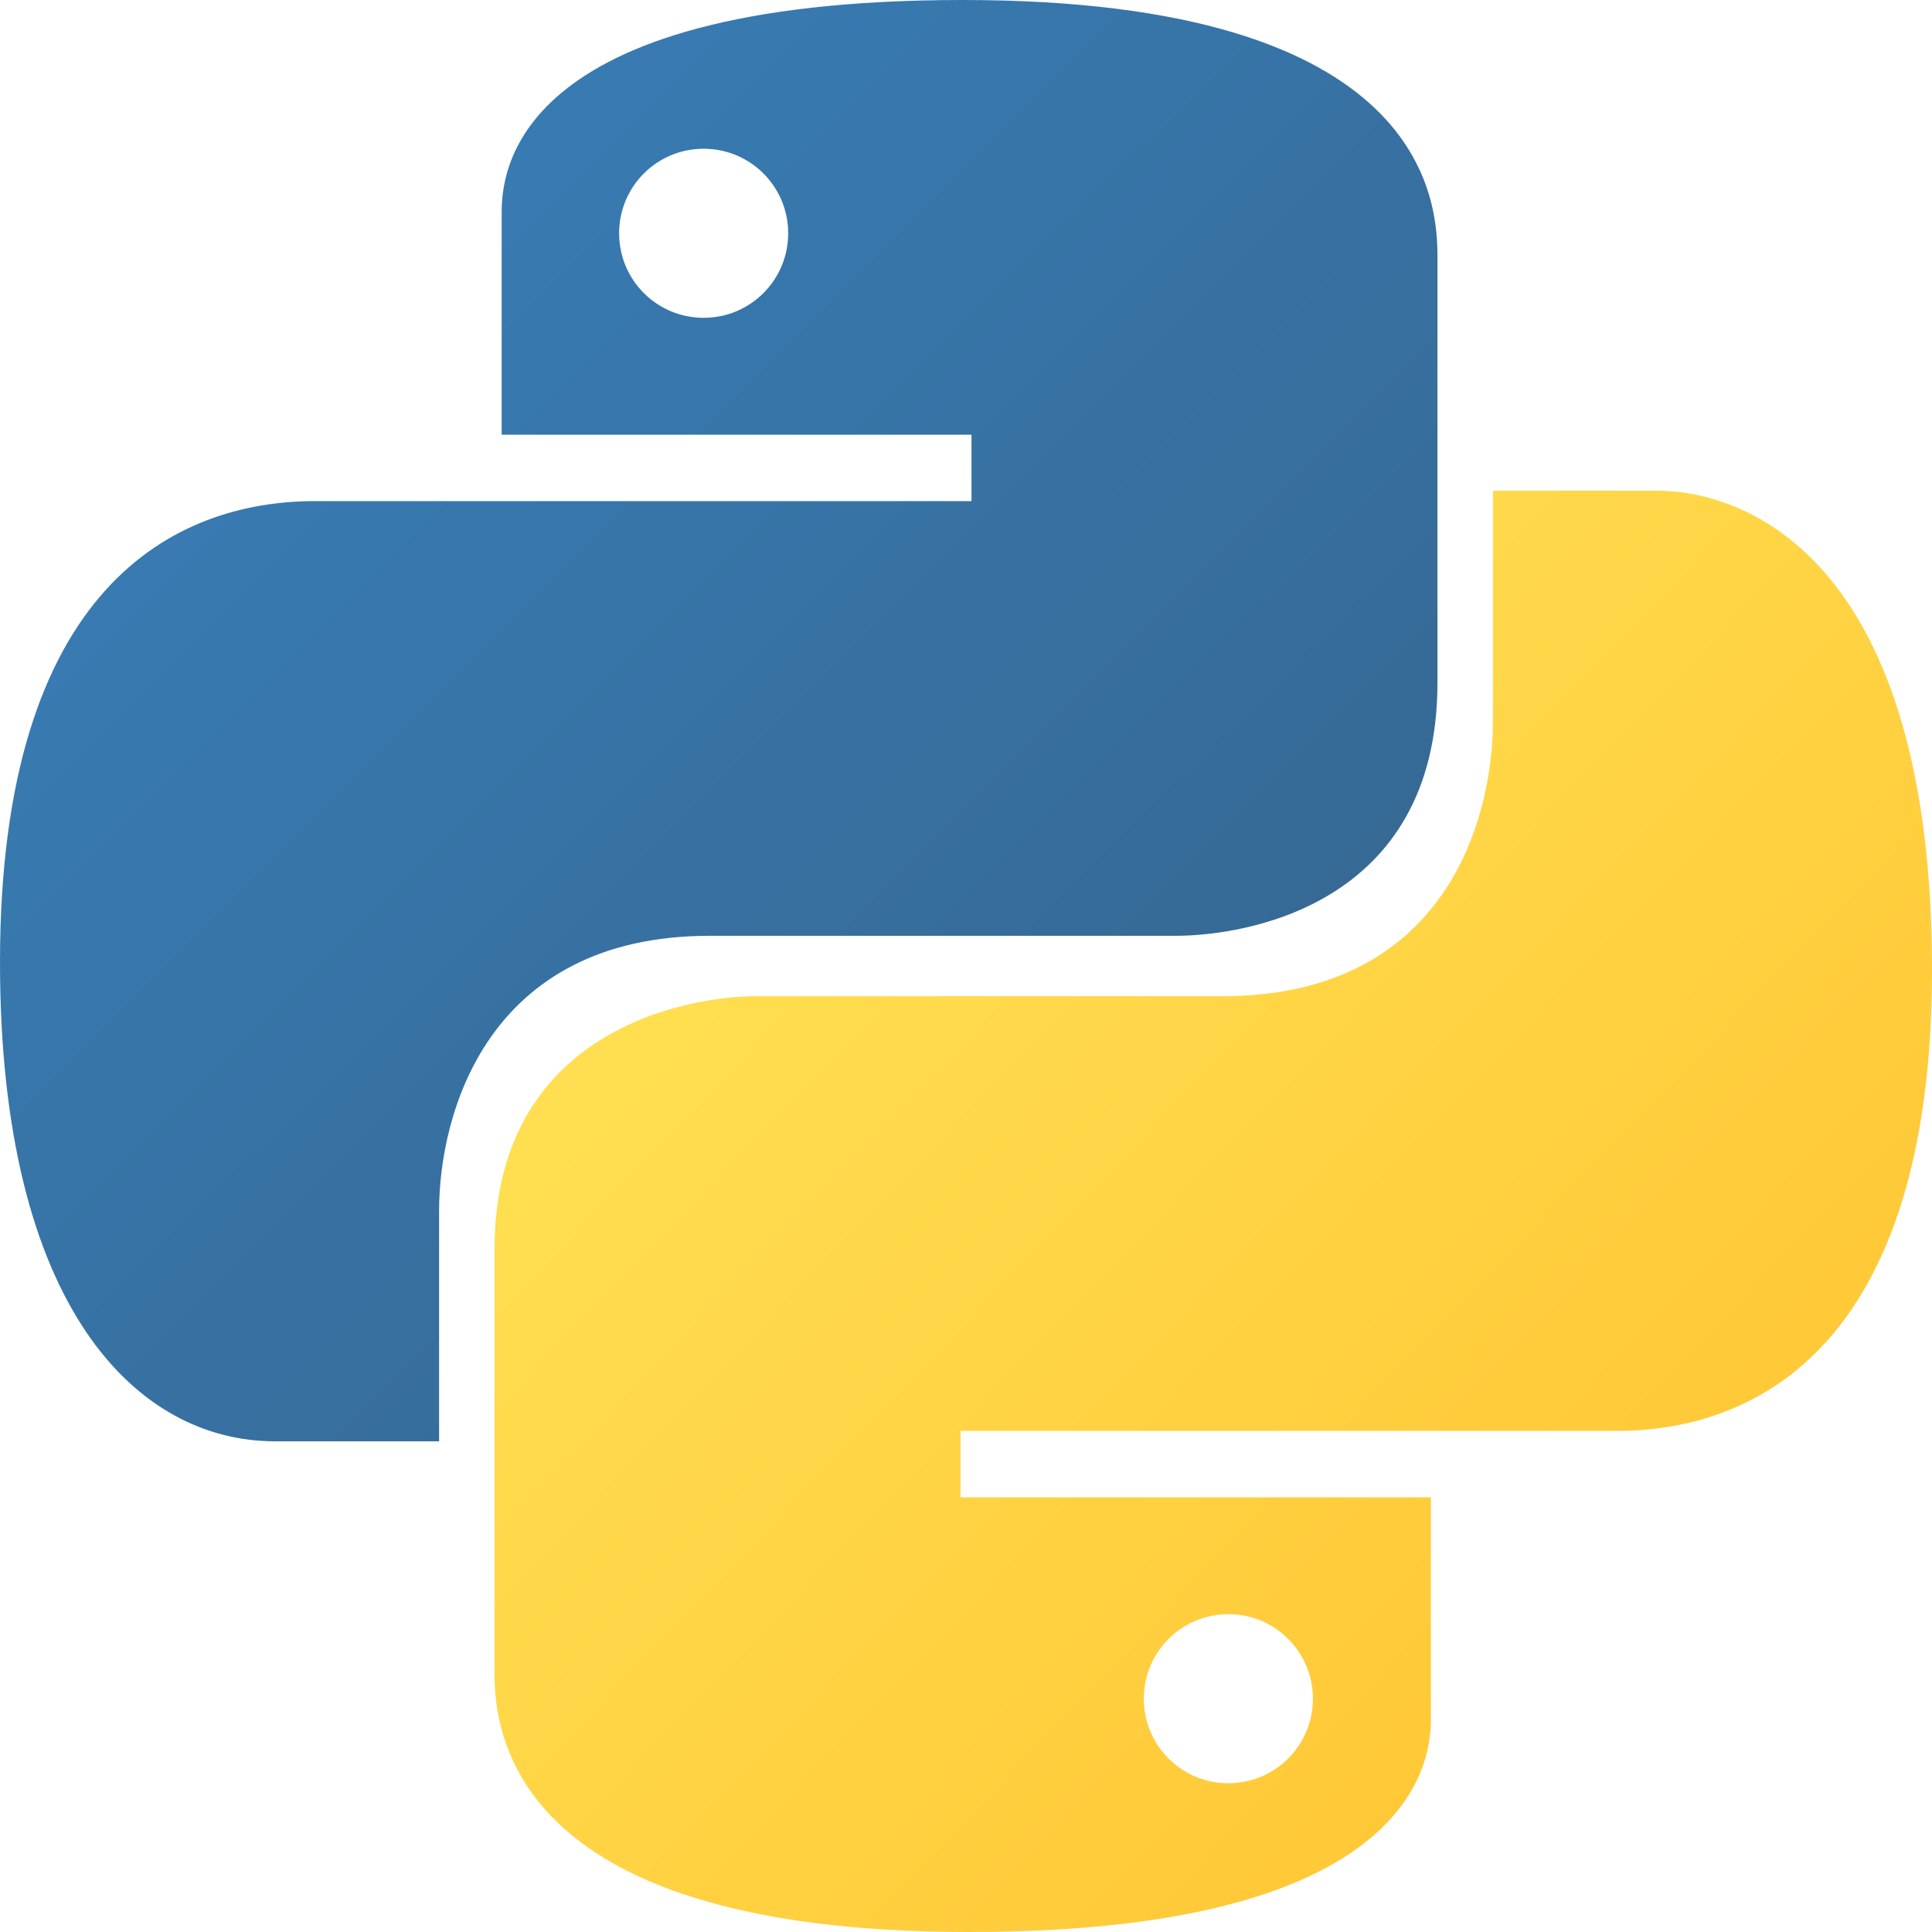
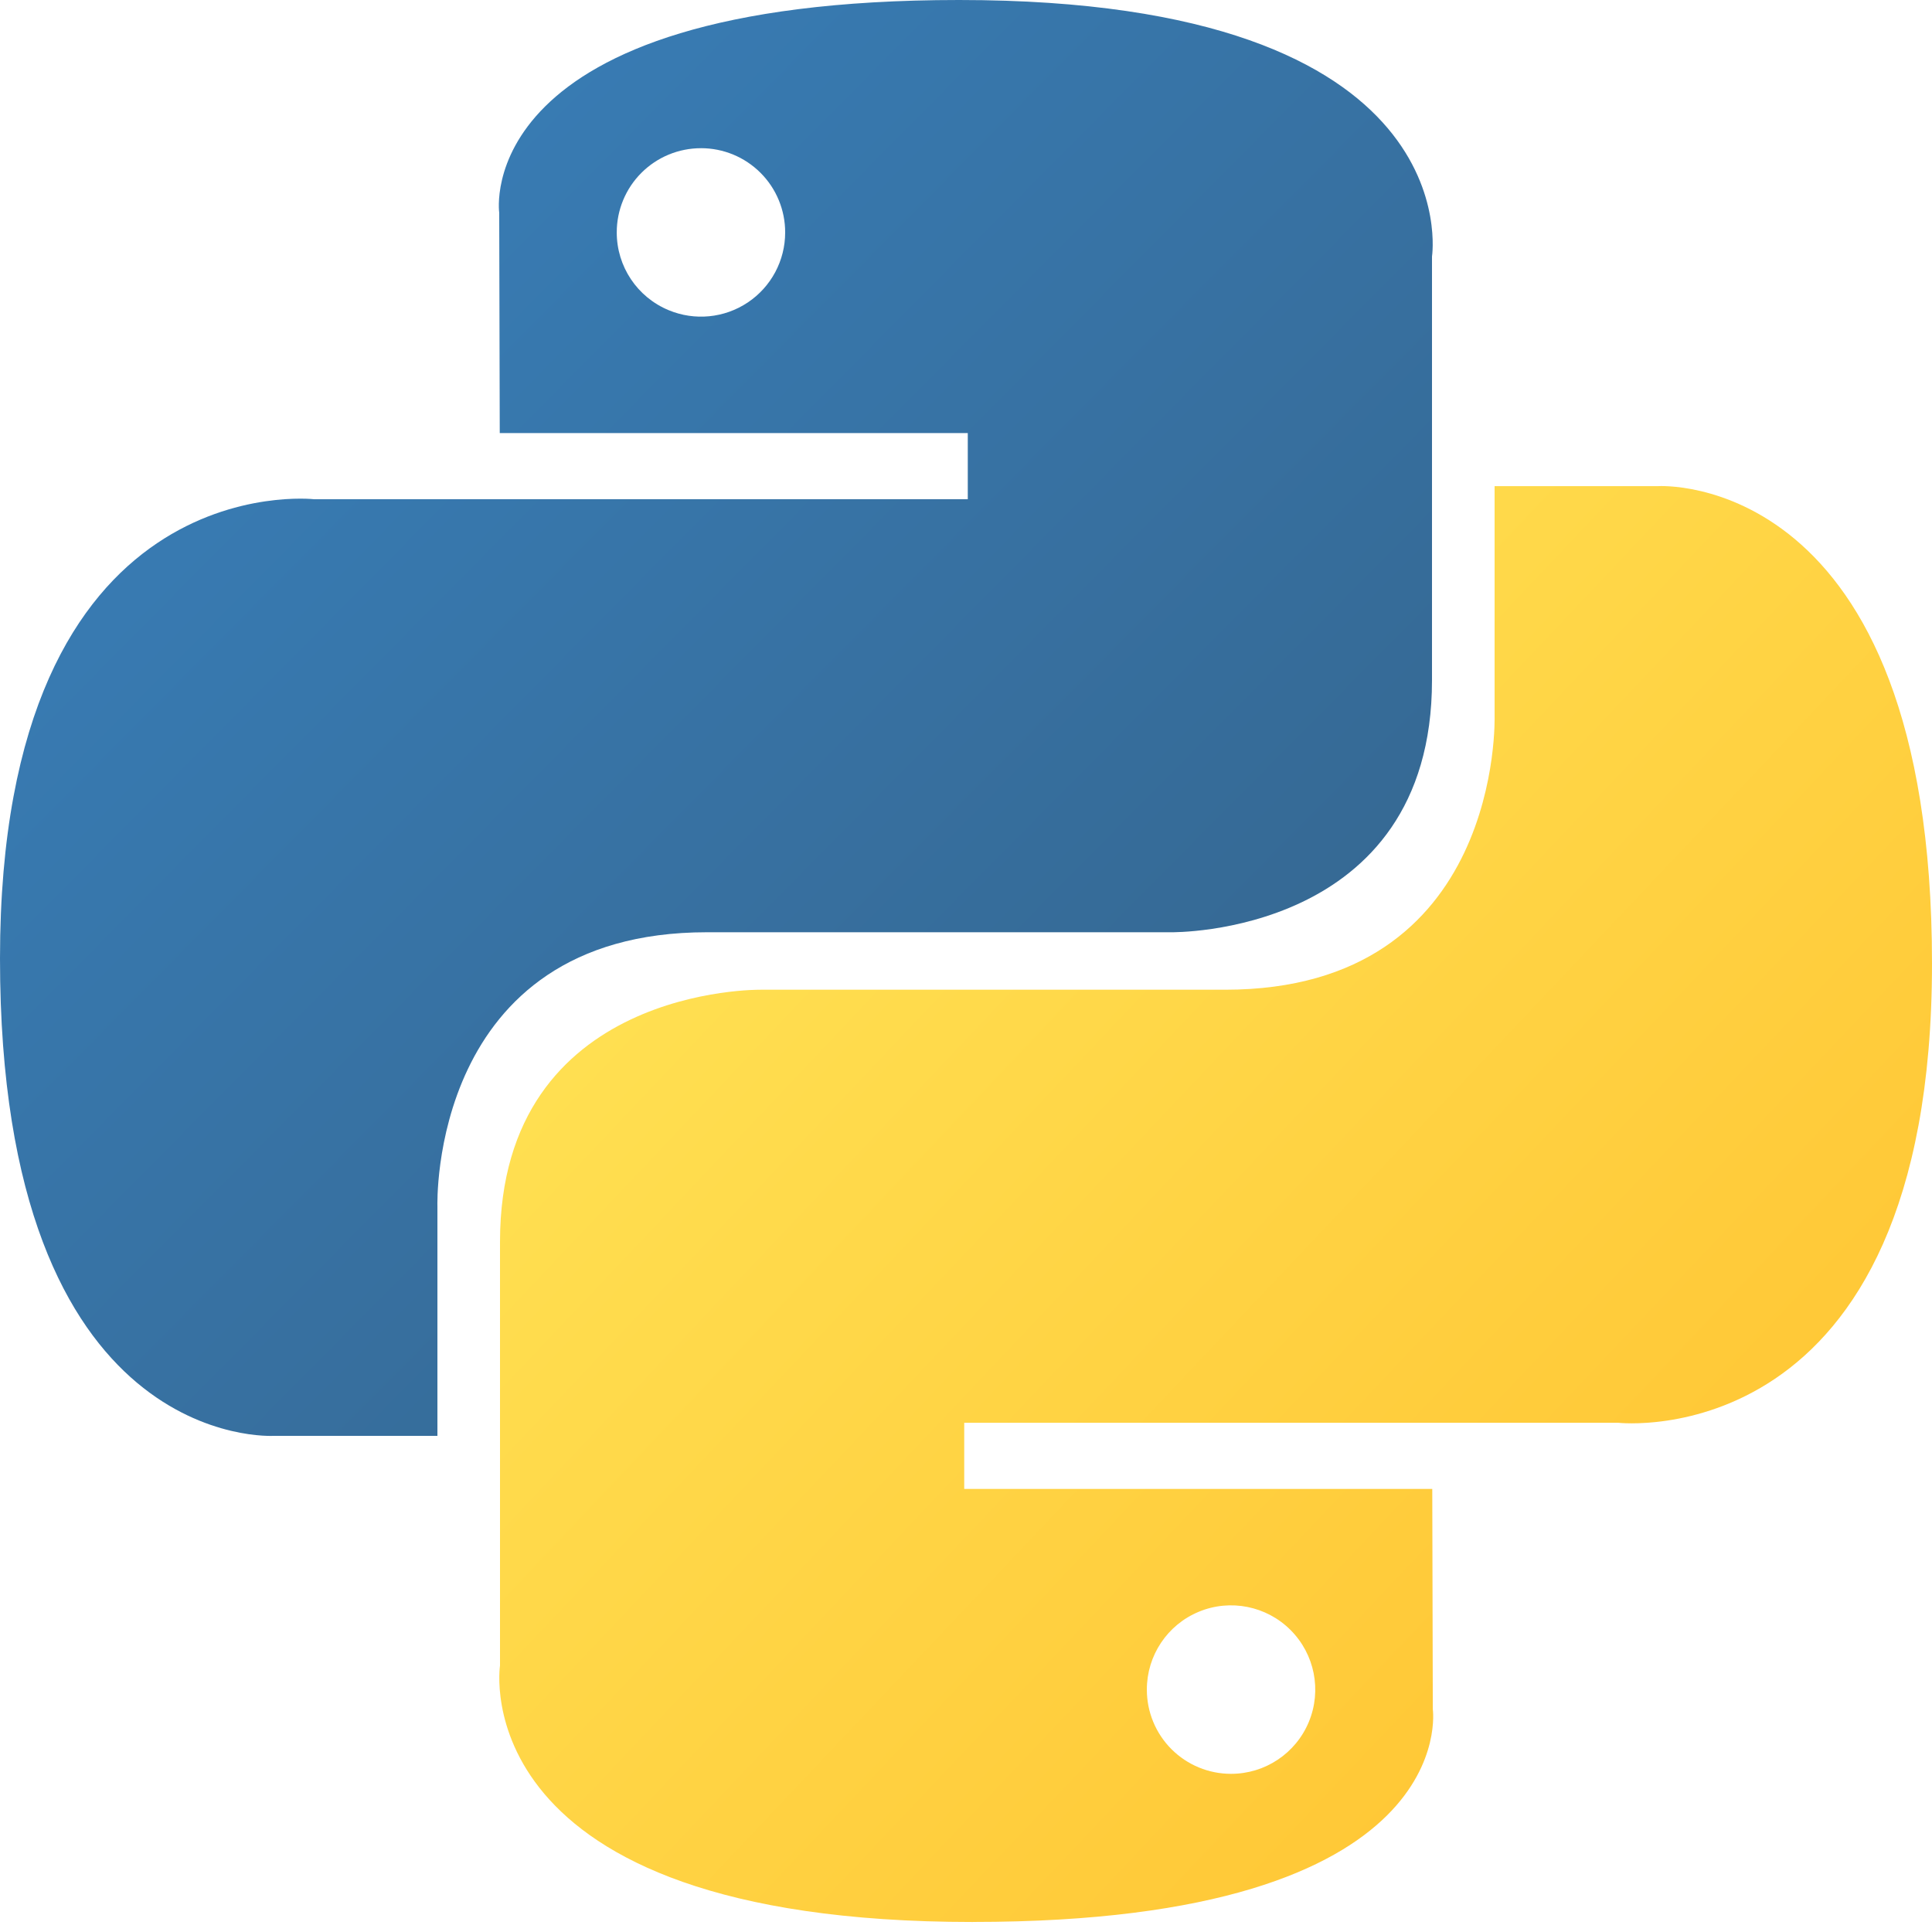
- <svg xmlns="http://www.w3.org/2000/svg" version="1.1" x="0px" y="0px" width="110px" height="110px" viewBox="0.21 -0.077 110 110" enable-background="new 0.21 -0.077 110 110" xml:space="preserve">
-   <linearGradient id="SVGID_1_" gradientUnits="userSpaceOnUse" x1="63.816" y1="56.683" x2="118.493" y2="1.823" gradientTransform="matrix(1 0 0 -1 -53.2974 66.4321)">
-     <stop offset="0" style="stop-color:#387EB8" />
-     <stop offset="1" style="stop-color:#366994" />
-   </linearGradient>
-   <path fill="url(#SVGID_1_)" d="M55.023-0.077c-25.971,0-26.25,10.081-26.25,12.156c0,3.148,0,12.594,0,12.594h26.75v3.781 c0,0-27.852,0-37.375,0c-7.949,0-17.938,4.833-17.938,26.25c0,19.673,7.792,27.281,15.656,27.281c2.335,0,9.344,0,9.344,0 s0-9.765,0-13.125c0-5.491,2.721-15.656,15.406-15.656c15.91,0,19.971,0,26.531,0c3.902,0,14.906-1.696,14.906-14.406 c0-13.452,0-17.89,0-24.219C82.054,11.426,81.515-0.077,55.023-0.077z M40.273,8.392c2.662,0,4.813,2.15,4.813,4.813 c0,2.661-2.151,4.813-4.813,4.813s-4.813-2.151-4.813-4.813C35.46,10.542,37.611,8.392,40.273,8.392z" />
-   <linearGradient id="SVGID_2_" gradientUnits="userSpaceOnUse" x1="97.044" y1="21.632" x2="155.667" y2="-34.531" gradientTransform="matrix(1 0 0 -1 -53.2974 66.4321)">
-     <stop offset="0" style="stop-color:#FFE052" />
-     <stop offset="1" style="stop-color:#FFC331" />
-   </linearGradient>
-   <path fill="url(#SVGID_2_)" d="M55.397,109.923c25.959,0,26.282-10.271,26.282-12.156c0-3.148,0-12.594,0-12.594H54.897v-3.781 c0,0,28.032,0,37.375,0c8.009,0,17.938-4.954,17.938-26.25c0-23.322-10.538-27.281-15.656-27.281c-2.336,0-9.344,0-9.344,0 s0,10.216,0,13.125c0,5.491-2.631,15.656-15.406,15.656c-15.91,0-19.476,0-26.532,0c-3.892,0-14.906,1.896-14.906,14.406 c0,14.475,0,18.265,0,24.219C28.366,100.497,31.562,109.923,55.397,109.923z M70.148,101.454c-2.662,0-4.813-2.151-4.813-4.813 s2.15-4.813,4.813-4.813c2.661,0,4.813,2.151,4.813,4.813S72.809,101.454,70.148,101.454z" />
+ <svg xmlns="http://www.w3.org/2000/svg" fill="none" viewBox="0 0 100 100">
+   <path fill="url(#a)" d="M49.64 0C24.254 0 25.839 11.01 25.839 11.01l.028 11.405h24.225v3.424H16.245S0 23.997 0 49.612s14.179 24.707 14.179 24.707h8.462V62.432s-.457-14.179 13.952-14.179H60.62s13.5.218 13.5-13.047V13.275S76.17 0 49.64 0M36.282 7.67a4.354 4.354 0 0 1 4.358 4.359 4.355 4.355 0 0 1-6.027 4.027 4.35 4.35 0 0 1-2.69-4.027 4.355 4.355 0 0 1 4.359-4.358" />
+   <path fill="url(#b)" d="M50.36 99.48c25.387 0 23.802-11.008 23.802-11.008l-.028-11.406H49.908v-3.424h33.847S100 75.484 100 49.869 85.821 25.162 85.821 25.162H77.36V37.05s.457 14.178-13.952 14.178H39.38s-13.5-.218-13.5 13.048v21.932s-2.05 13.274 24.48 13.274m13.359-7.669a4.353 4.353 0 0 1-4.358-4.358 4.356 4.356 0 0 1 7.44-3.083 4.36 4.36 0 0 1 .945 4.751 4.355 4.355 0 0 1-4.027 2.69" />
+   <defs>
+     <linearGradient id="a" x1="9.61" x2="59.167" y1="8.948" y2="58.011" gradientUnits="userSpaceOnUse">
+       <stop stop-color="#387EB8" />
+       <stop offset="1" stop-color="#366994" />
+     </linearGradient>
+     <linearGradient id="b" x1="40.028" x2="93.247" y1="40.453" y2="90.762" gradientUnits="userSpaceOnUse">
+       <stop stop-color="#FFE052" />
+       <stop offset="1" stop-color="#FFC331" />
+     </linearGradient>
+   </defs>
</svg>
